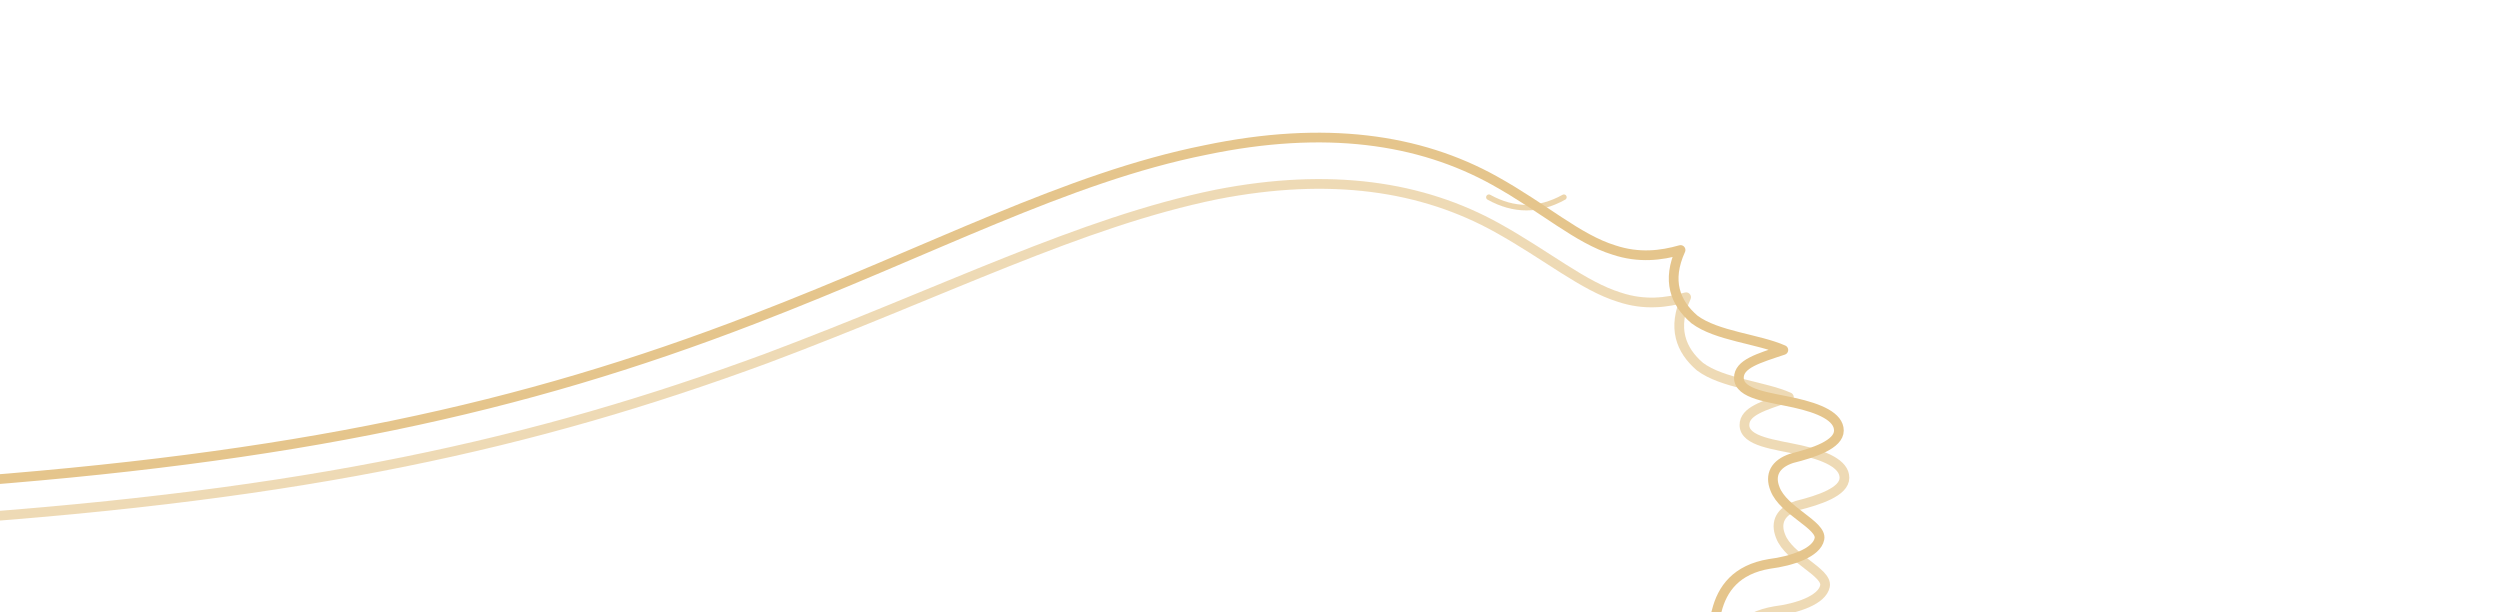
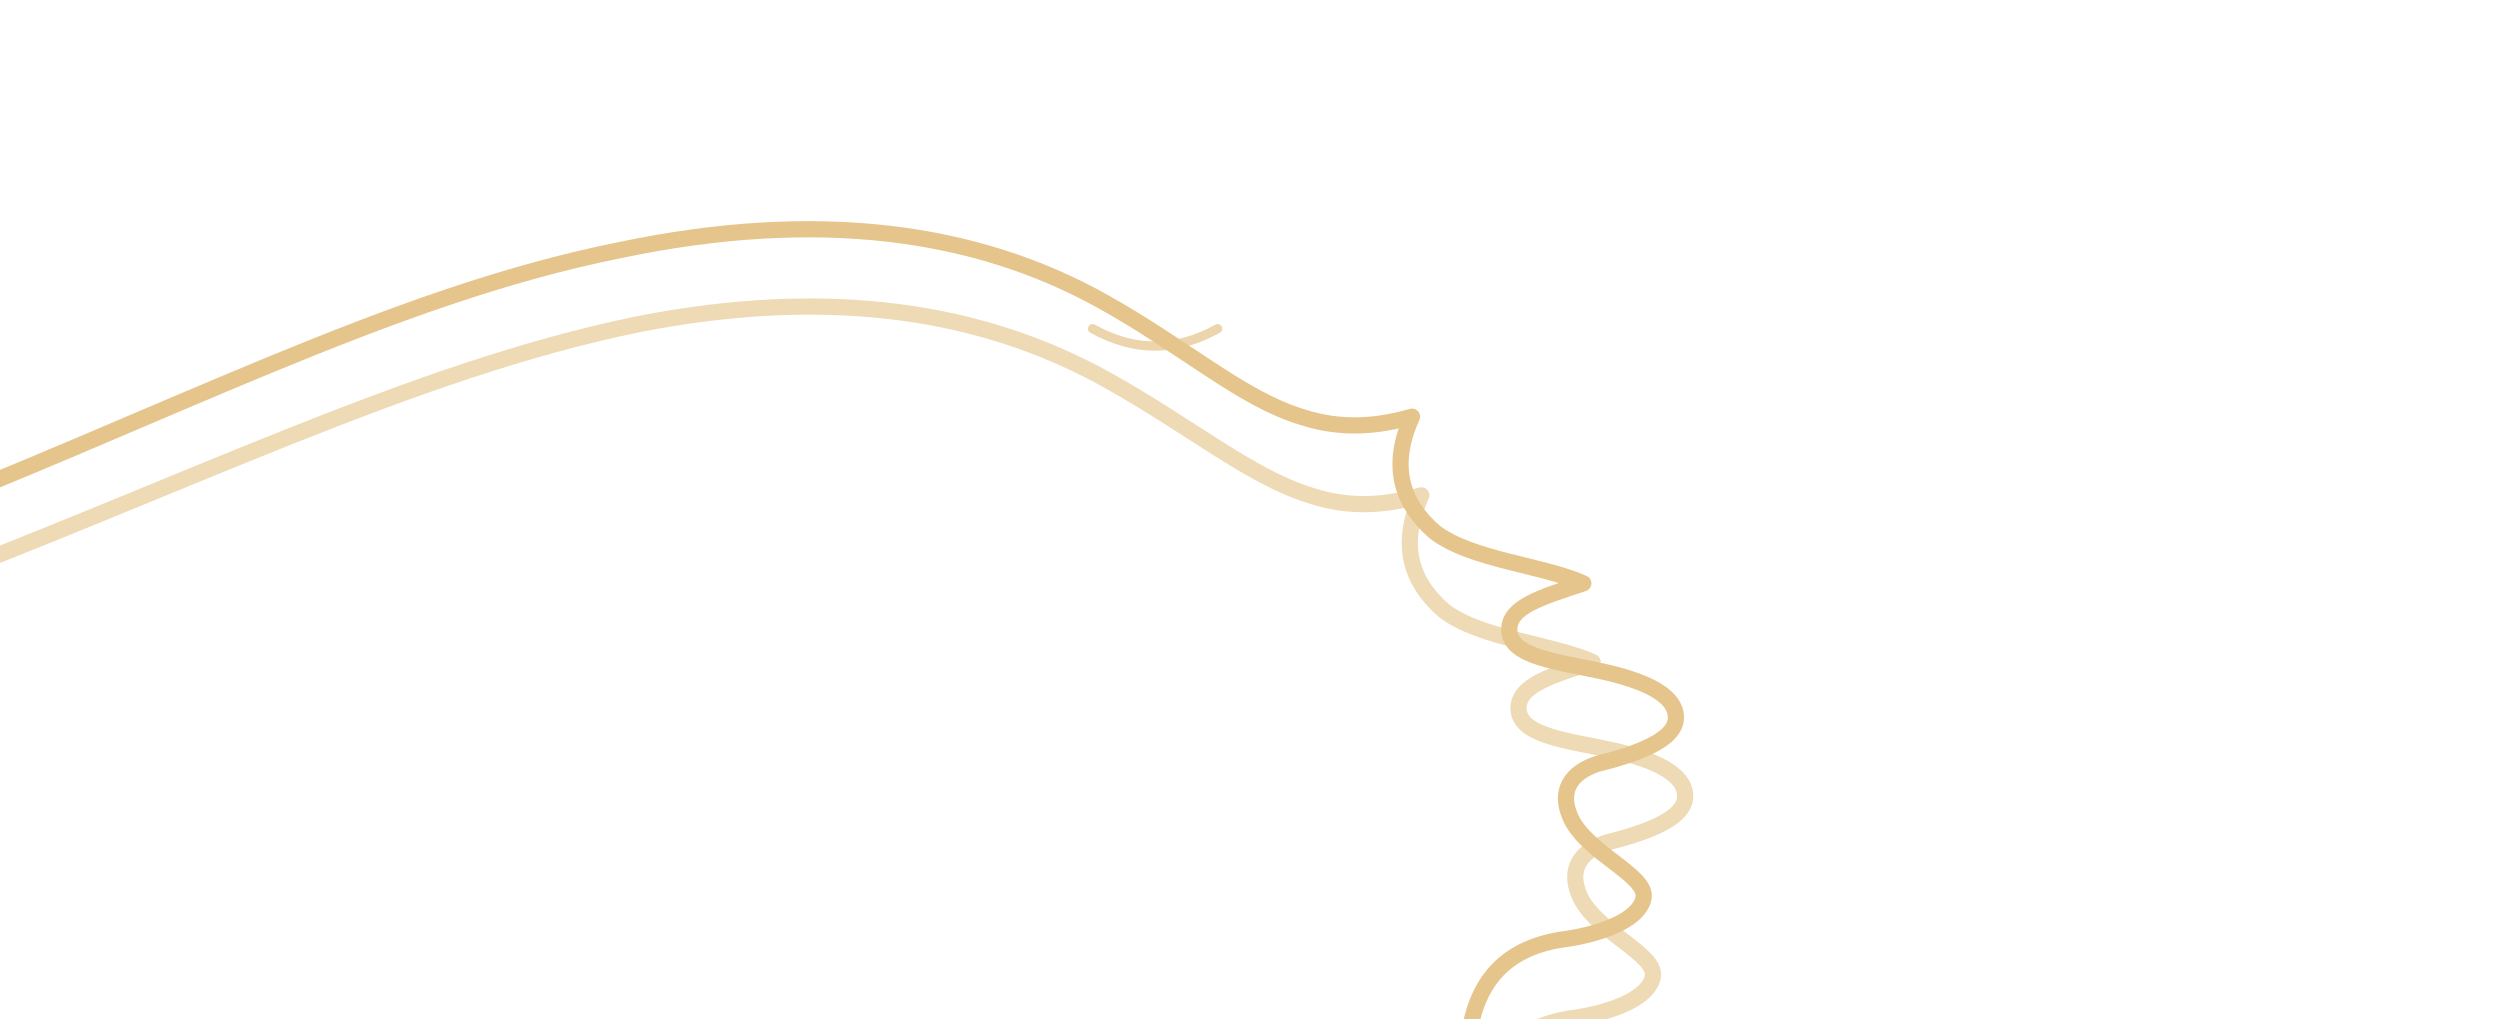
- <svg xmlns="http://www.w3.org/2000/svg" viewBox="0 0 900 220" fill="none">
+ <svg xmlns="http://www.w3.org/2000/svg" viewBox="300 0 540 220" fill="none">
  <g stroke="#e5c58c" stroke-width="3.5" stroke-linecap="round" stroke-linejoin="round">
    <path d="M-20 174c126-9 208-27 291-59 65-25 113-51 163-61 43-9 77-4 104 11 18 10 30 21 43 25 9 3 17 2 24 0-5 11-2 19 5 25 8 6 23 7 32 11-9 3-16 5-16 10 0 6 11 7 20 9 9 2 16 5 16 10 0 5-9 8-17 10-6 2-8 6-6 11 3 8 17 13 16 18-1 5-10 8-18 9-12 2-17 9-19 17-2 8-8 14-18 18 42 4 82 2 126 8 42 6 75 17 112 31" />
    <path d="M-18 187c128-9 210-27 294-58 64-24 113-49 162-59 41-8 74-3 101 12 18 10 31 21 44 25 9 3 17 2 24 0-5 11-2 19 5 25 8 6 23 7 32 11-9 3-16 5-16 10 0 6 11 7 20 9 9 2 16 5 16 10 0 5-9 8-17 10-6 2-8 6-6 11 3 8 17 13 16 18-1 5-10 8-18 9-12 2-17 9-19 17-2 8-8 14-18 18 42 4 82 2 126 8 42 6 75 17 112 31" opacity=".64" />
    <path d="M536 71c9 5 18 5 27 0" stroke-width="2" opacity=".72" />
  </g>
</svg>
